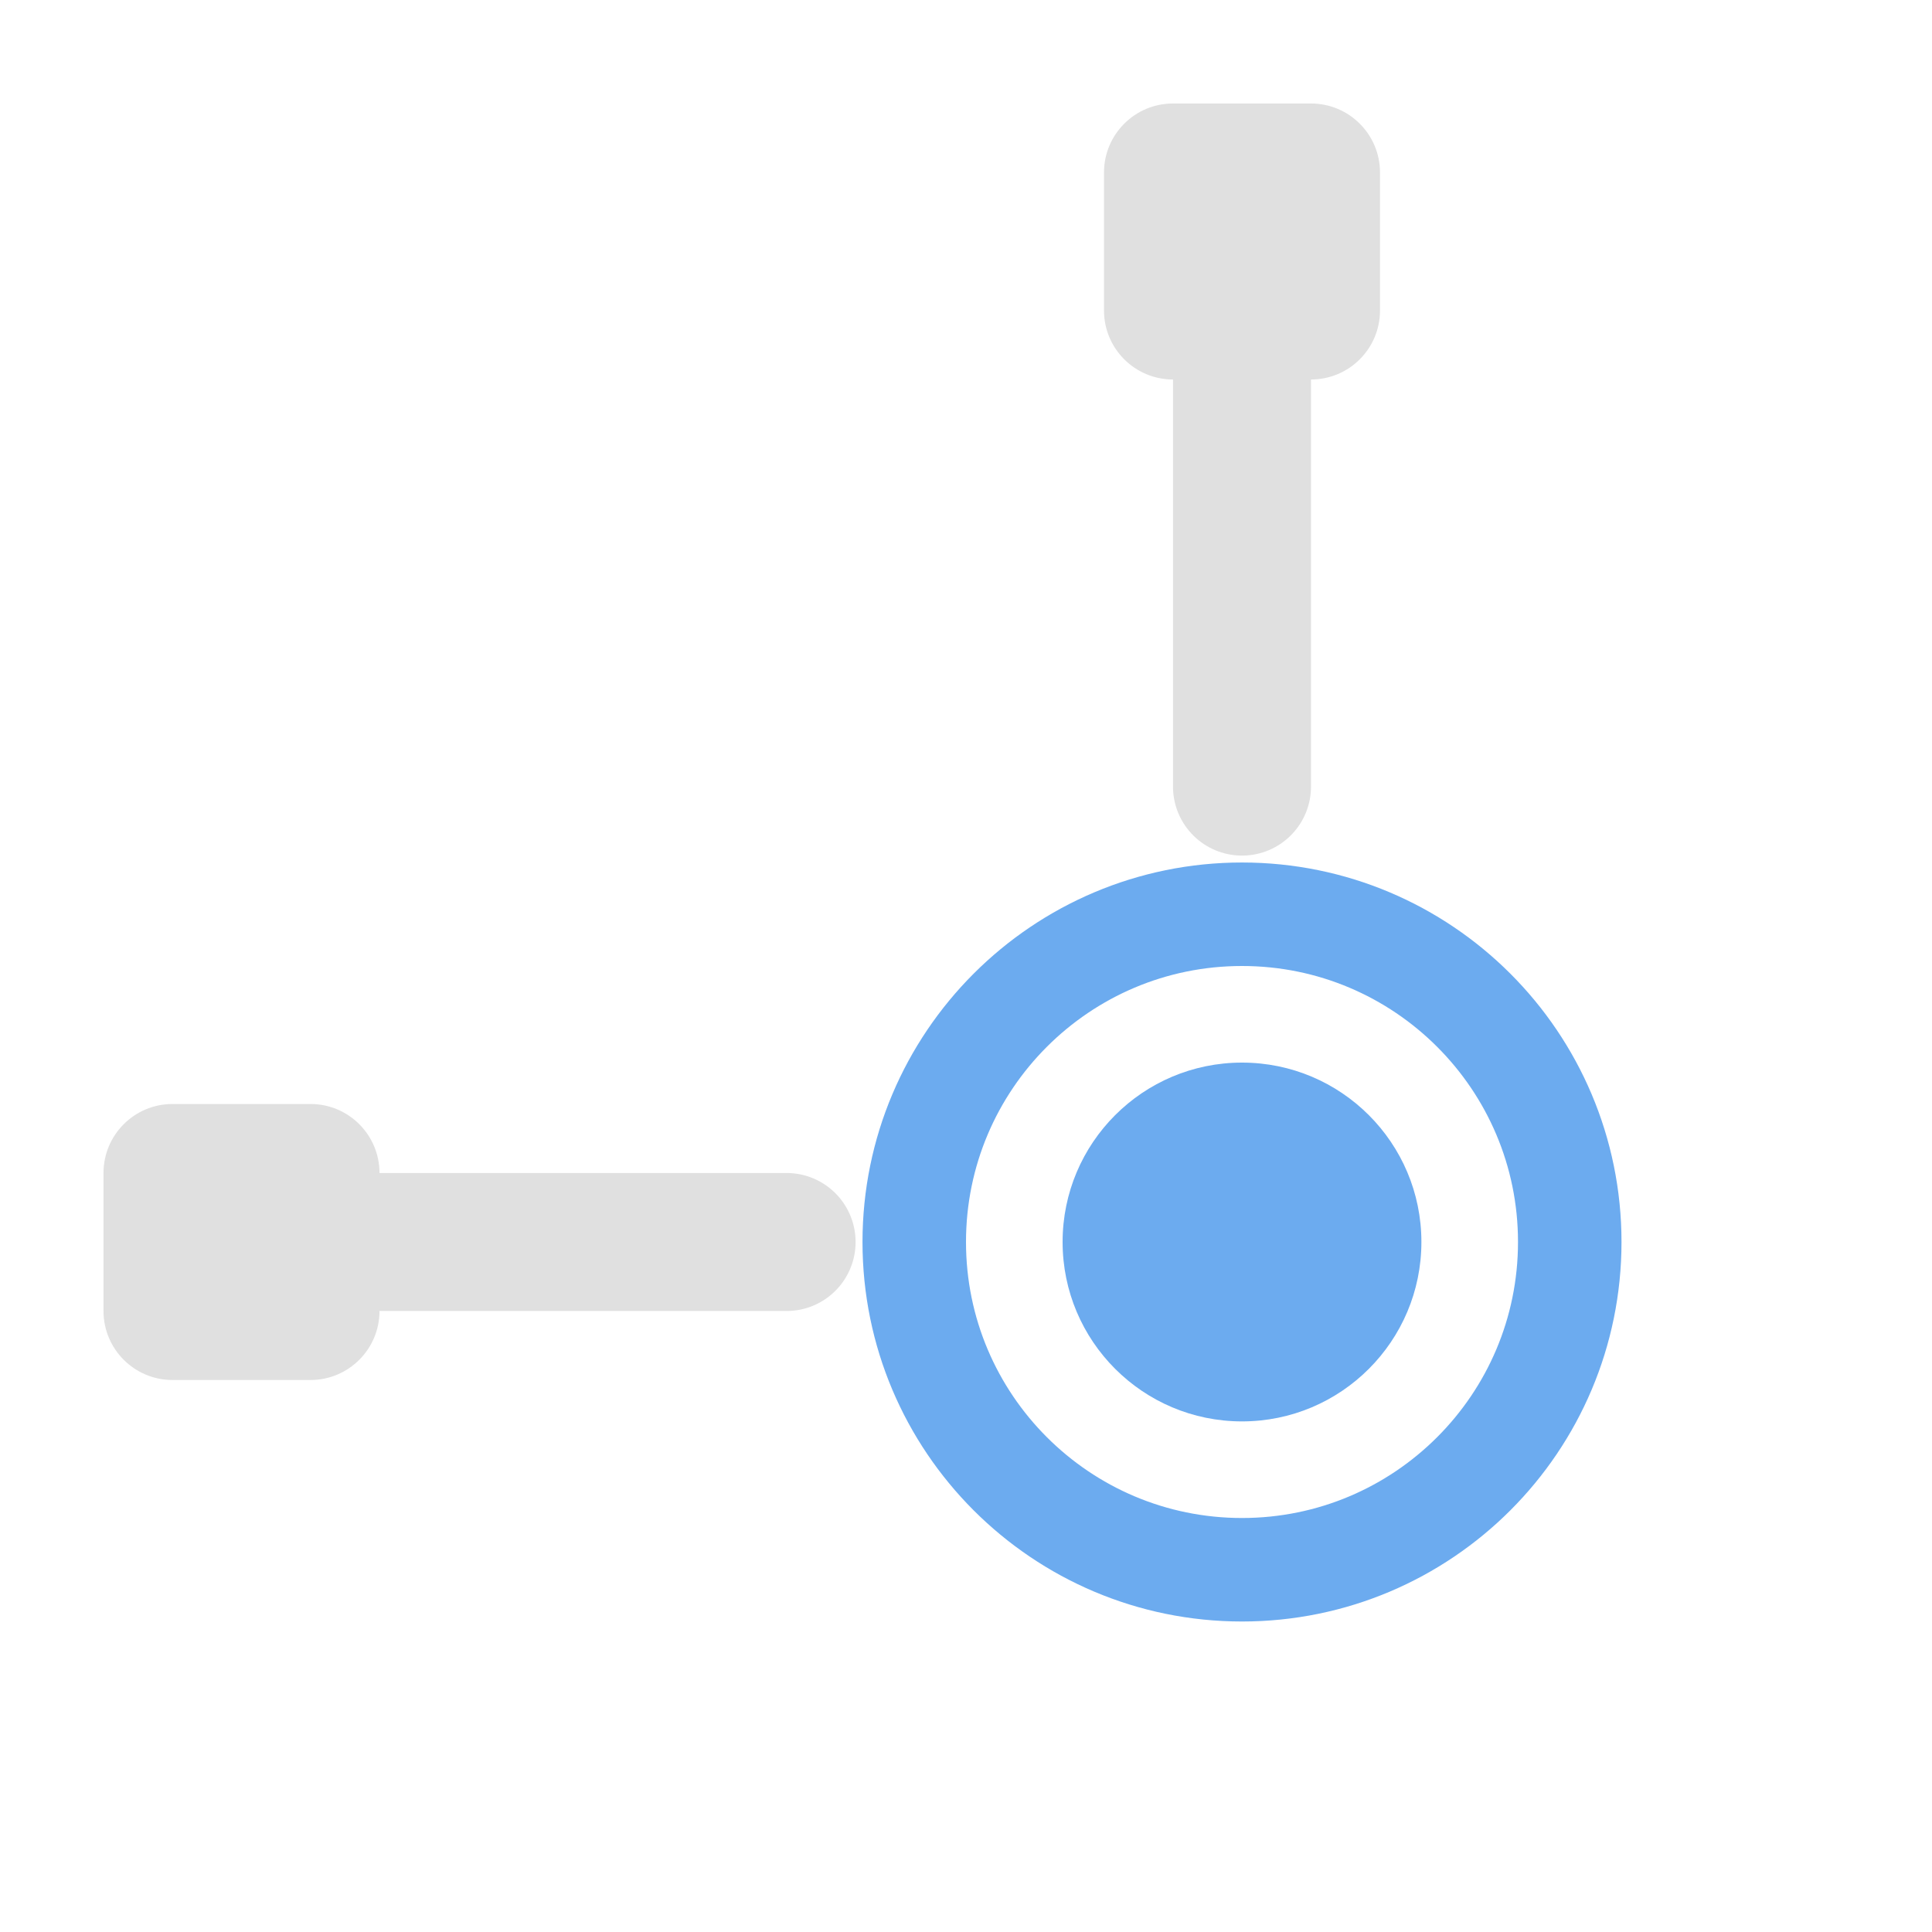
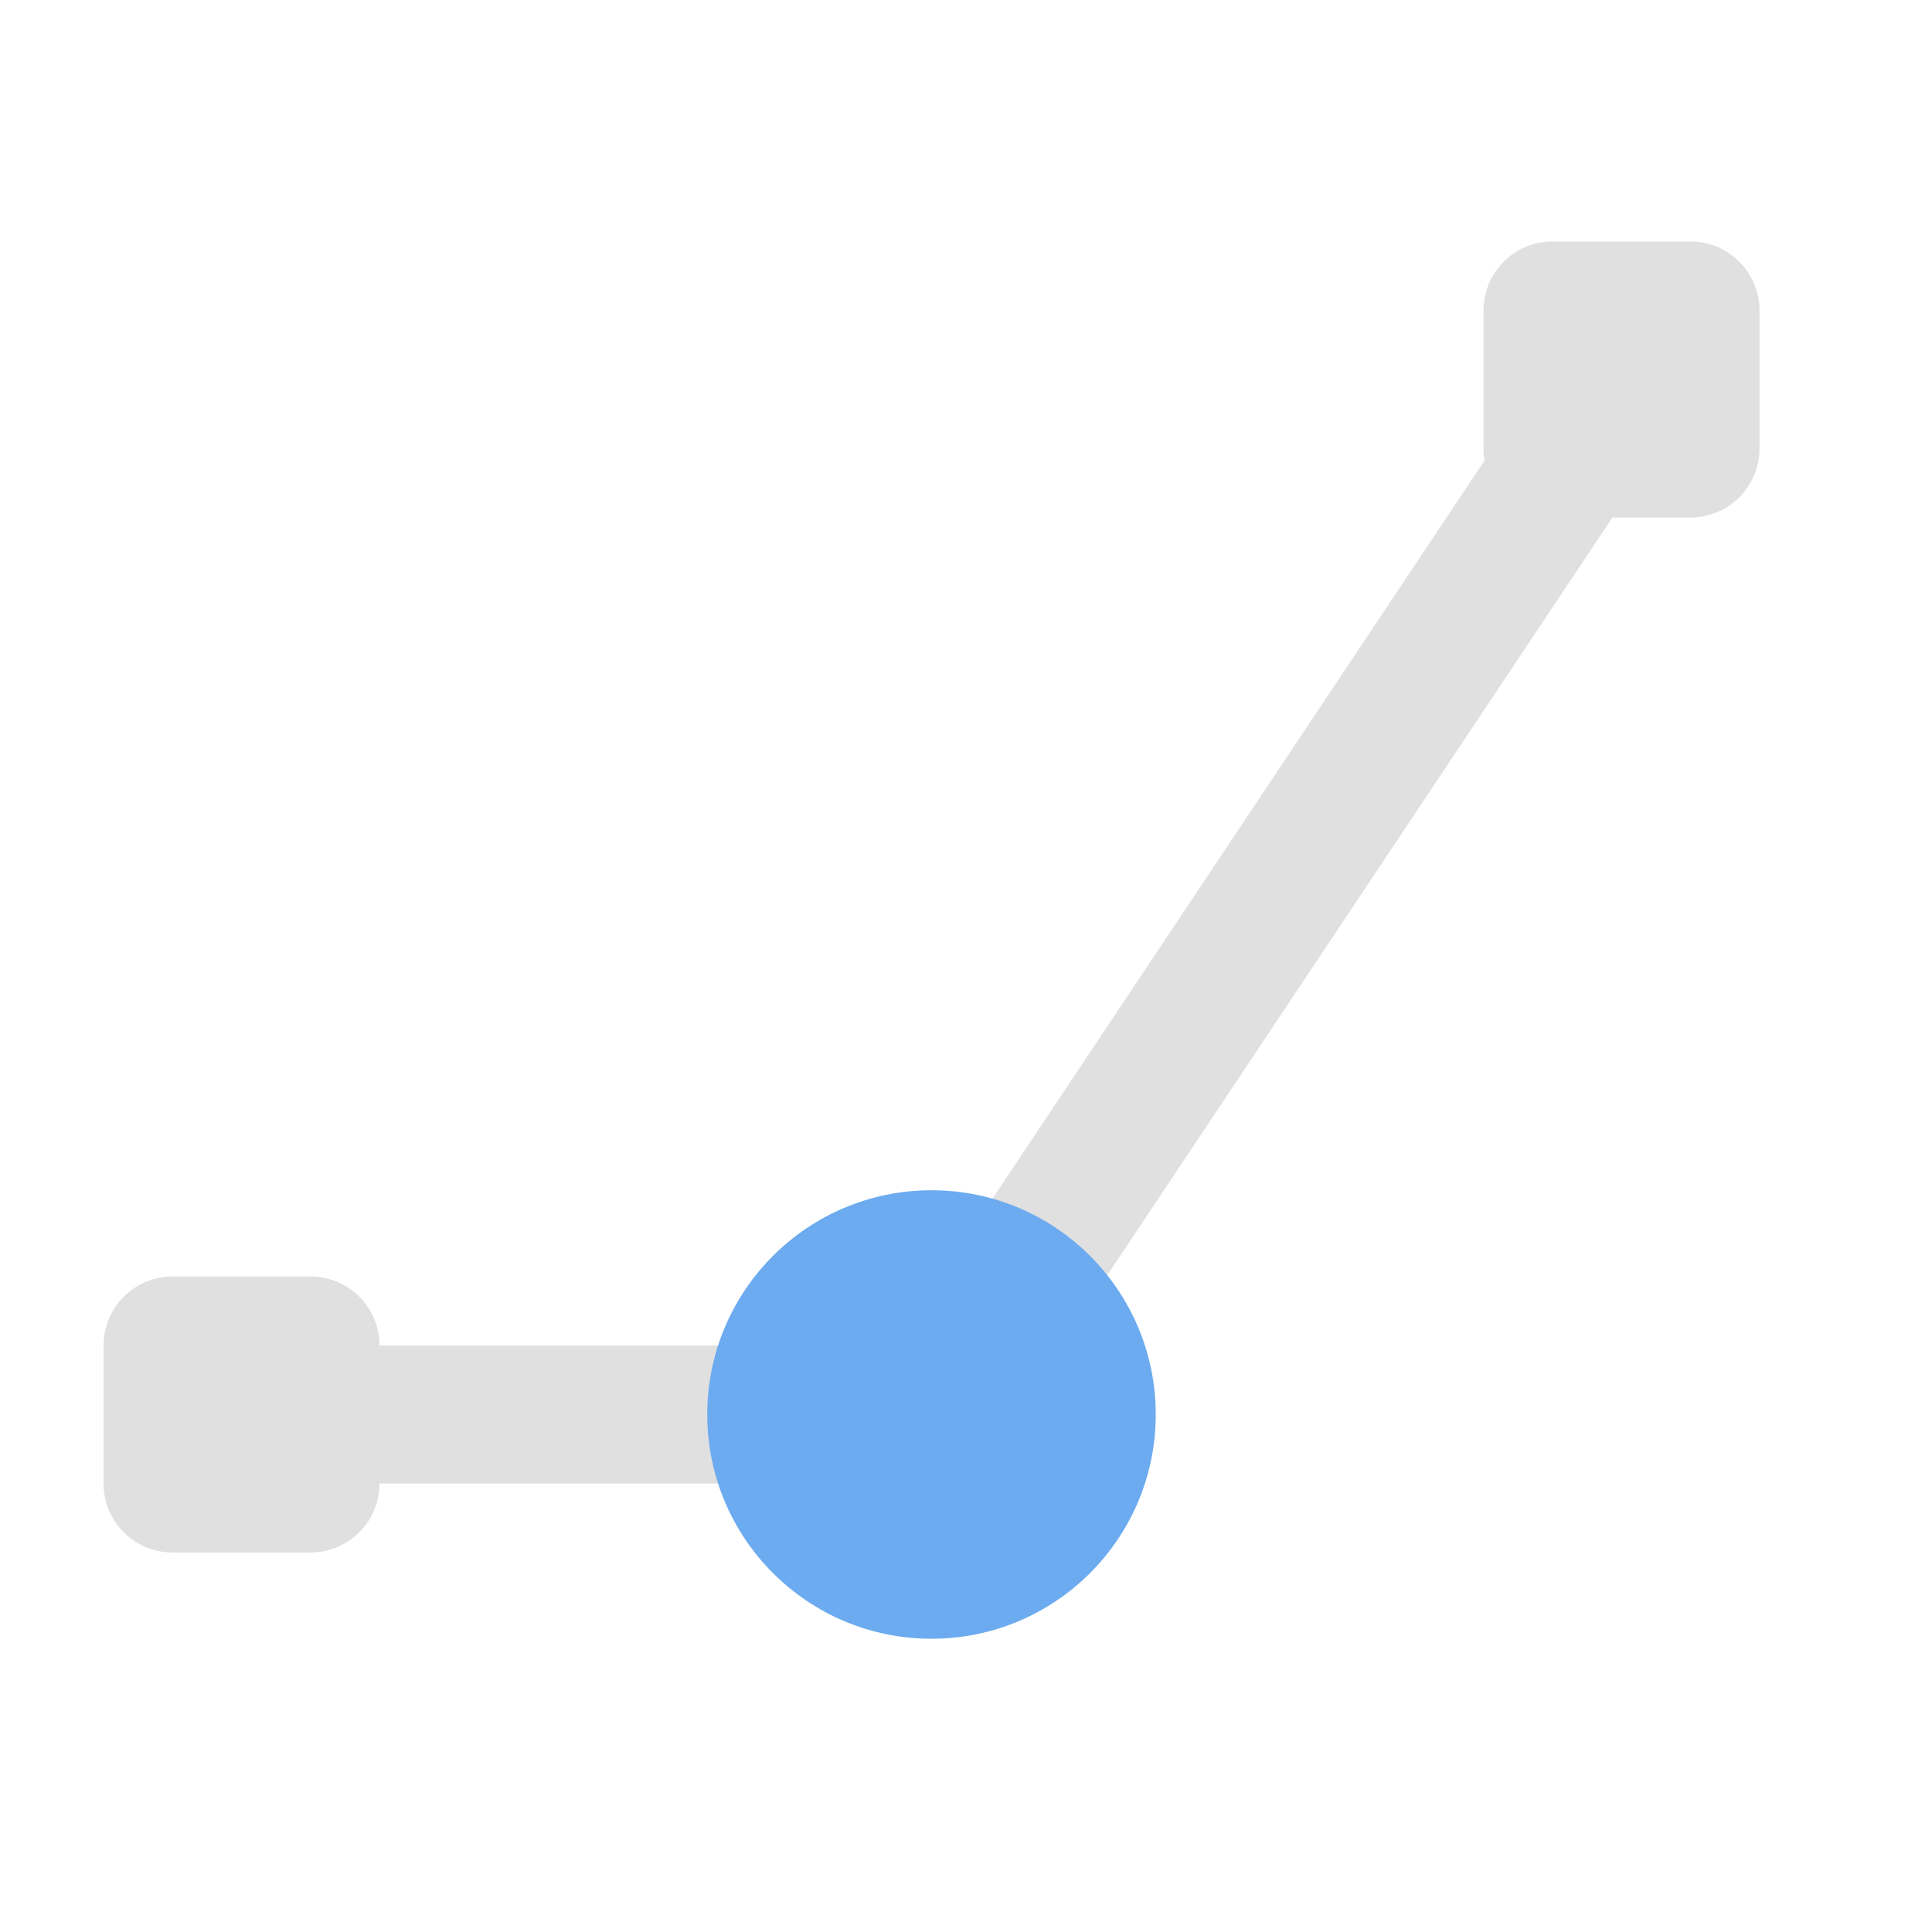
<svg xmlns="http://www.w3.org/2000/svg" viewBox="0 0 28 28" fill="none" stroke-linecap="round" stroke-linejoin="round">
-   <path d="M3 18H11.4M18 3V11.4" stroke="#E0E0E0" stroke-width="2" />
-   <rect x="1.5" y="16" width="4" height="4" rx="1" fill="#E0E0E0" />
-   <rect x="16" y="1.5" width="4" height="4" rx="1" fill="#E0E0E0" />
-   <circle cx="18" cy="18" r="4.75" stroke="#6CABEF" stroke-width="1.5" />
-   <circle cx="18" cy="18" r="2.6" fill="#6CABEF" />
+   <path d="M3.5 20.5H13.5L23.5 5.5" stroke="#E0E0E0" stroke-width="2" />
+   <rect x="1.5" y="18.5" width="4" height="4" rx="1" fill="#E0E0E0" />
+   <rect x="21.5" y="3.5" width="4" height="4" rx="1" fill="#E0E0E0" />
+   <circle cx="13.5" cy="20.5" r="3.25" fill="#6CABEF" />
</svg>
